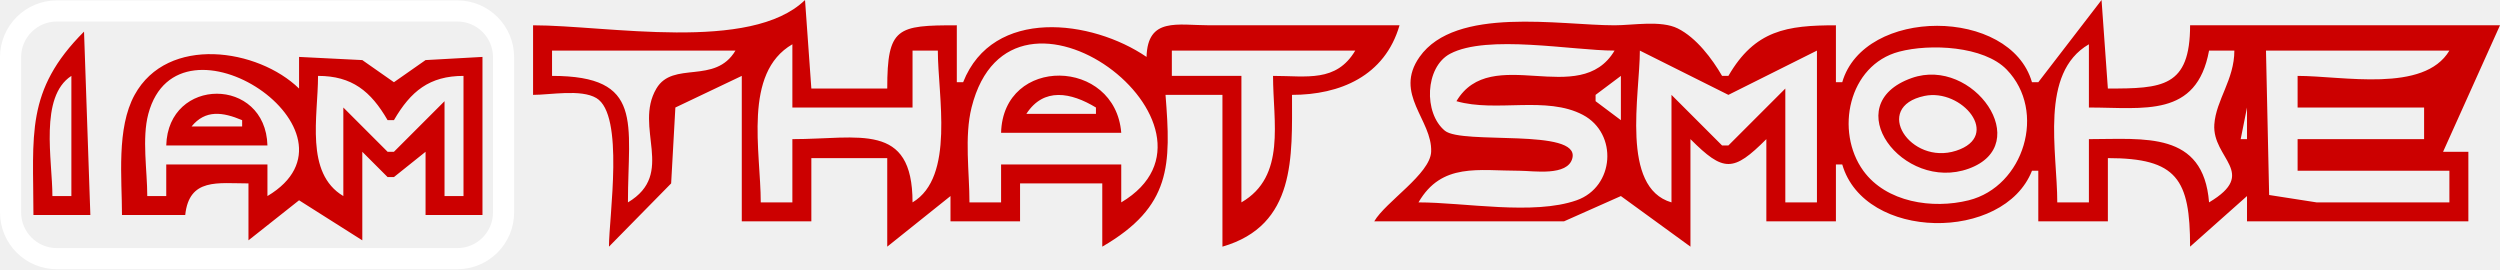
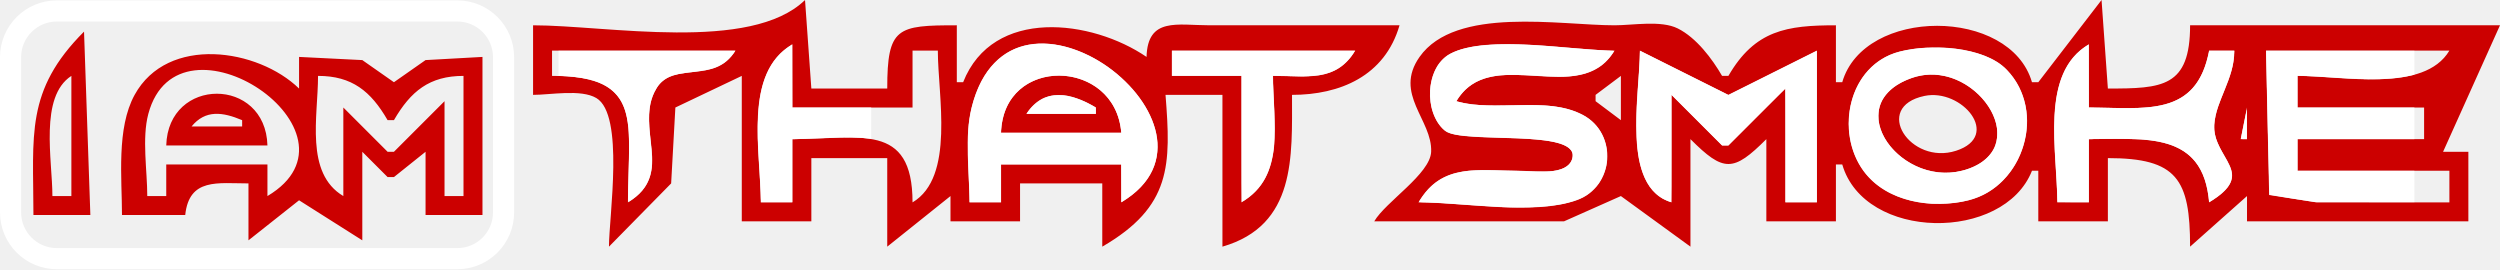
<svg xmlns="http://www.w3.org/2000/svg" version="1.1" id="svg824" width="98.822" height="10.642" viewBox="0 0 98.822 10.642">
  <defs id="defs828" />
  <g id="g830" transform="translate(0.07159561,-0.25)">
    <path style="fill:#cc0000;stroke:none;stroke-width:0.249;fill-opacity:1;stroke-miterlimit:100;stroke-dasharray:none" d="m 31.75,0.25 c -2.143,2.086 -7.84,1 -10.75,1 V 4 C 21.688,4 22.892,3.766 23.5,4.125 24.622,4.787 24,8.806 24,10 L 26.458,7.5 26.625,4.5 29.25,3.25 V 9 H 32 V 6.5 h 3 V 10 l 2.5,-2 v 1 h 2.75 V 7.5 H 43.5 V 10 C 46.24,8.413 46.218,6.768 46,4 h 2.25 v 6 C 51.167,9.156 51,6.439 51,4 52.889,4 54.668,3.261 55.25,1.25 h -7.5 C 46.472,1.25 45.292,0.916 45.25,2.5 43.096,1.027 39.177,0.519 38,3.5 H 37.75 V 1.25 C 35.394,1.25 35,1.323 35,3.75 H 32 L 31.75,0.25 M 83,0.25 80.5,3.5 h -0.25 c -0.86,-2.97 -6.639,-2.975 -7.5,0 H 72.5 V 1.25 c -1.933,0 -3.2,0.186 -4.25,2 H 68 C 67.61,2.576 66.985,1.742 66.25,1.375 65.585,1.043 64.477,1.25 63.75,1.25 61.593,1.25 57.465,0.48 56.042,2.5 55.007,3.969 56.553,4.989 56.5,6.25 56.464,7.128 54.696,8.229 54.25,9 h 7.5 L 64,8 66.75,10 V 5.75 c 1.31,1.31 1.69,1.31 3,0 V 9 H 72.5 V 6.75 h 0.25 c 0.876,3.028 6.387,3.07 7.5,0.25 h 0.25 v 2 h 2.75 V 6.5 c 2.733,0 3.25,0.833 3.25,3.5 L 88.75,8 V 9 H 97.5 V 6.25 h -1 l 2.25,-5 H 86.5 c 0,2.45 -1.099,2.5 -3.25,2.5 L 83,0.25 M 3.25,1.5 c -2.334,2.334 -2,4.092 -2,7.25 H 3.5 L 3.25,1.5 m 28,0.5 V 4.5 H 36 V 2.25 h 1 c 0,1.776 0.683,4.999 -1,6 0,-3.202 -2.112,-2.5 -4.75,-2.5 v 2.5 H 30 C 30,6.237 29.289,3.135 31.25,2 M 82.5,2 v 2.5 c 2.174,0 4.259,0.415 4.75,-2.25 h 1 c 0,1.149 -0.725,1.95 -0.792,2.917 C 87.365,6.523 89.221,7.078 87.25,8.25 87.027,5.424 84.696,5.75 82.5,5.75 v 2.5 H 81.25 C 81.25,6.237 80.539,3.135 82.5,2 M 29,2.25 c -0.808,1.358 -2.469,0.388 -3.125,1.5 -0.911,1.543 0.786,3.364 -1.125,4.5 0,-3.142 0.655,-5 -3,-5 v -1 H 29 m 15.25,6 V 6.75 H 39.5 v 1.5 H 38.25 C 38.25,7.061 38.044,5.657 38.333,4.5 39.91,-1.807 49.2,5.306 44.25,8.25 m 9.25,-6 c -0.752,1.264 -1.918,1 -3.25,1 0,1.816 0.526,3.972 -1.25,5 v -5 h -2.75 v -1 h 7.25 m 10.25,0 c -1.373,2.31 -4.877,-0.31 -6.25,2 1.565,0.453 3.555,-0.223 5,0.542 1.389,0.735 1.255,2.845 -0.25,3.375 C 60.542,8.768 57.811,8.25 56,8.25 56.915,6.669 58.371,7 60,7 60.528,7 61.904,7.231 62.083,6.5 62.377,5.302 57.725,5.98 57.042,5.417 56.196,4.72 56.255,2.902 57.25,2.375 58.718,1.598 62.086,2.25 63.75,2.25 m 8,0 v 6 H 70.5 V 3.75 L 68.25,6 H 68 L 66,4 V 8.25 C 63.977,7.664 64.75,3.979 64.75,2.25 L 68.25,4 71.75,2.25 M 75,2.292 C 76.222,1.969 78.346,2.067 79.25,3 80.848,4.649 79.931,7.621 77.75,8.167 76.32,8.524 74.49,8.251 73.583,7 72.458,5.447 72.988,2.823 75,2.292 M 96.75,2.25 c -1.001,1.684 -4.224,1 -6,1 V 4.5 h 5 v 1.25 h -5 V 7 h 6 V 8.25 H 91.5 L 89.625,7.958 89.5,2.25 h 7.25 m -92,6.5 h 2.5 C 7.405,7.274 8.542,7.5 9.75,7.5 v 2.25 l 2,-1.583 2.5,1.583 v -3.5 l 1,1 h 0.25 l 1.25,-1 v 2.5 H 19 V 2.5 L 16.75,2.625 15.5,3.5 14.25,2.625 11.75,2.5 V 3.75 C 10.129,2.172 6.555,1.624 5.25,4 4.525,5.319 4.75,7.288 4.75,8.75 m -2,-5.5 V 8 H 2 C 2,6.581 1.475,4.075 2.75,3.25 M 10.5,8 V 6.75 h -4 V 8 H 5.75 C 5.75,6.999 5.533,5.716 5.792,4.75 6.979,0.312 14.724,5.489 10.5,8 M 15.25,5 H 15.5 C 16.164,3.853 16.909,3.25 18.25,3.25 V 8 H 17.5 V 4.25 l -2,2 H 15.25 L 13.5,4.5 V 8 c -1.527,-0.908 -1,-3.154 -1,-4.75 1.341,0 2.086,0.603 2.75,1.75 M 39.5,5.5 h 4.75 C 44.016,2.536 39.581,2.435 39.5,5.5 M 64,3.25 V 5 L 63,4.25 V 4 L 64,3.25 M 75.5,3.333 C 72.523,4.382 75.147,7.86 77.75,6.917 80.372,5.967 77.932,2.477 75.5,3.333 M 6.5,6 h 4 C 10.428,3.273 6.572,3.273 6.5,6 M 43.25,4.5 V 4.75 H 40.5 C 41.184,3.693 42.261,3.901 43.25,4.5 M 76,4.042 c 1.474,-0.311 3.066,1.579 1.25,2.167 C 75.44,6.794 73.923,4.481 76,4.042 M 88.75,4.5 V 5.75 H 88.5 L 88.75,4.5 M 9.5,5 v 0.25 h -2 C 8.046,4.58 8.729,4.675 9.5,5 Z" id="path1514" />
    <rect style="fill:#000000;fill-opacity:0;fill-rule:evenodd;stroke:#ffffff;stroke-width:0.835;stroke-linecap:round;stroke-linejoin:round;stroke-miterlimit:100;stroke-dasharray:none;stroke-opacity:1" id="rect1636" width="19.488" height="9.791" x="0.346" y="0.683" ry="1.829" />
+     <path style="fill:#ffffff;fill-opacity:1;fill-rule:nonzero;stroke:#ffffff;stroke-width:0.003;stroke-linecap:round;stroke-linejoin:round;stroke-miterlimit:100" d="m 24.836,7.481 c 0.005,-0.274 0.016,-0.71 0.024,-0.97 0.017,-0.499 0.009,-1.209 -0.015,-1.45 C 24.779,4.4 24.62,3.991 24.305,3.672 23.908,3.27 23.329,3.073 22.363,3.009 22.25,3.002 22.141,2.996 22.12,2.996 l -0.038,-2.116e-4 v -0.492 -0.492 h 3.489 3.489 l -0.059,0.085 c -0.091,0.132 -0.28,0.32 -0.401,0.4 -0.281,0.185 -0.533,0.262 -1.079,0.329 -0.678,0.083 -0.831,0.112 -1.043,0.202 -0.208,0.088 -0.386,0.235 -0.502,0.415 -0.315,0.488 -0.385,1.015 -0.271,2.037 0.078,0.698 0.086,0.98 0.035,1.27 -0.083,0.472 -0.331,0.843 -0.765,1.142 -0.166,0.115 -0.15,0.163 -0.14,-0.41 z" id="path2353" transform="translate(-0.07159561,0.25)" />
+     <path style="fill:#ffffff;fill-opacity:1;fill-rule:nonzero;stroke:#ffffff;stroke-width:0.003;stroke-linecap:round;stroke-linejoin:round;stroke-miterlimit:100" d="m 30.079,7.861 c -0.004,-0.07 -0.011,-0.234 -0.015,-0.366 -0.004,-0.132 -0.02,-0.433 -0.034,-0.67 -0.015,-0.237 -0.033,-0.534 -0.041,-0.66 -0.058,-0.945 -0.04,-1.73 0.054,-2.303 0.153,-0.934 0.525,-1.593 1.136,-2.01 l 0.13,-0.089 0.004,1.245 0.004,1.245 h 1.559 1.559 v 0.617 0.617 l -0.063,-0.009 C 34.08,5.435 33.483,5.42 32.935,5.442 32.416,5.463 31.91,5.482 31.585,5.493 l -0.27,0.009 v 1.243 1.243 h -0.614 -0.614 z" id="path2392" transform="translate(-0.07159561,0.25)" />
+     <path style="fill:#ffffff;fill-opacity:1;fill-rule:nonzero;stroke:#ffffff;stroke-width:0.003;stroke-linecap:round;stroke-linejoin:round;stroke-miterlimit:100" d="m 38.326,7.731 c -0.005,-0.141 -0.022,-0.546 -0.037,-0.899 -0.033,-0.762 -0.03,-1.574 0.008,-1.905 0.067,-0.585 0.208,-1.096 0.438,-1.583 0.237,-0.502 0.591,-0.926 1.002,-1.2 0.866,-0.578 2.082,-0.552 3.325,0.07 0.525,0.263 0.977,0.586 1.416,1.013 0.865,0.841 1.339,1.863 1.268,2.733 -0.063,0.775 -0.489,1.422 -1.272,1.935 l -0.144,0.094 -0.004,-0.746 -0.004,-0.746 h -2.38 -2.38 v 0.745 0.745 h -0.614 -0.614 z M 44.318,5.151 C 44.313,5.096 44.293,4.976 44.274,4.884 44.118,4.146 43.667,3.567 42.995,3.243 42.021,2.773 40.832,2.956 40.16,3.68 39.808,4.059 39.618,4.529 39.569,5.139 l -0.009,0.113 h 2.383 2.383 z" id="path2431" transform="translate(-0.07159561,0.25)" />
+     <path style="fill:#ffffff;fill-opacity:1;fill-rule:nonzero;stroke:#ffffff;stroke-width:0.003;stroke-linecap:round;stroke-linejoin:round;stroke-miterlimit:100" d="m 40.609,4.462 c 0.155,-0.243 0.437,-0.488 0.68,-0.589 0.198,-0.082 0.319,-0.104 0.571,-0.104 0.181,4.284e-4 0.254,0.007 0.368,0.031 0.289,0.062 0.649,0.204 0.945,0.373 l 0.13,0.074 0.004,0.126 0.004,0.126 h -1.363 -1.363 z" id="path2470" transform="translate(-0.07159561,0.25)" />
+     <path style="fill:#ffffff;fill-opacity:1;fill-rule:nonzero;stroke:#ffffff;stroke-width:0.003;stroke-linecap:round;stroke-linejoin:round;stroke-miterlimit:100" d="M 49.082,5.485 V 2.995 h -1.375 -1.375 v -0.492 -0.492 h 3.611 3.611 l -0.05,0.079 c -0.083,0.13 -0.169,0.237 -0.285,0.352 -0.297,0.296 -0.644,0.462 -1.115,0.533 -0.129,0.019 -0.651,0.052 -0.669,0.042 -0.004,-0.002 -0.259,-0.009 -0.567,-0.014 l -0.559,-0.01 0.009,0.278 c 0.005,0.153 0.02,0.466 0.032,0.695 0.033,0.606 0.033,1.619 -6.88e-4,1.887 -0.122,0.972 -0.459,1.584 -1.123,2.037 -0.067,0.046 -0.127,0.083 -0.133,0.083 -0.006,0 -0.011,-1.12 -0.011,-2.489 z" id="path2509" transform="translate(-0.07159561,0.25)" />
+     <path style="fill:#ffffff;fill-opacity:1;fill-rule:nonzero;stroke:#ffffff;stroke-width:0.003;stroke-linecap:round;stroke-linejoin:round;stroke-miterlimit:100" d="M 59.798,8.198 C 59.342,8.187 58.797,8.155 57.733,8.077 57.017,8.025 56.831,8.014 56.458,8.003 56.268,7.997 56.108,7.989 56.104,7.984 c -0.023,-0.023 0.217,-0.354 0.381,-0.526 0.361,-0.376 0.807,-0.593 1.398,-0.68 0.372,-0.055 0.786,-0.059 2.058,-0.021 1.231,0.037 1.391,0.034 1.661,-0.035 0.344,-0.087 0.548,-0.285 0.565,-0.545 0.005,-0.081 9.59e-4,-0.112 -0.023,-0.168 C 62.043,5.774 61.681,5.624 61.009,5.541 60.621,5.492 60.205,5.467 59.395,5.444 57.825,5.398 57.363,5.341 57.126,5.162 56.875,4.974 56.667,4.6 56.577,4.178 c -0.038,-0.177 -0.052,-0.562 -0.028,-0.755 0.036,-0.285 0.132,-0.571 0.27,-0.802 0.087,-0.146 0.278,-0.345 0.414,-0.432 0.487,-0.313 1.333,-0.455 2.572,-0.434 0.608,0.01 1,0.034 2.079,0.126 0.87,0.074 1.24,0.101 1.586,0.116 0.176,0.008 0.323,0.017 0.326,0.02 0.003,0.003 -0.026,0.05 -0.064,0.105 -0.334,0.483 -0.783,0.753 -1.431,0.859 -0.38,0.062 -0.71,0.065 -1.574,0.01 -0.551,-0.035 -1.249,-0.041 -1.47,-0.013 -0.599,0.075 -1.004,0.248 -1.344,0.575 -0.111,0.107 -0.251,0.281 -0.323,0.401 l -0.03,0.05 0.106,0.028 c 0.477,0.127 0.941,0.154 2.228,0.133 0.989,-0.016 1.371,0.003 1.81,0.089 0.303,0.06 0.546,0.141 0.8,0.266 0.55,0.272 0.9,0.748 1,1.36 0.026,0.159 0.018,0.53 -0.015,0.677 -0.053,0.239 -0.154,0.475 -0.287,0.677 -0.087,0.131 -0.326,0.37 -0.458,0.458 -0.399,0.266 -1.039,0.428 -1.915,0.484 -0.24,0.016 -0.787,0.026 -1.033,0.02 z" id="path2548" transform="translate(-0.07159561,0.25)" />
+     <path style="fill:#ffffff;fill-opacity:1;fill-rule:nonzero;stroke:#ffffff;stroke-width:0.003;stroke-linecap:round;stroke-linejoin:round;stroke-miterlimit:100" d="M 65.977,7.961 C 65.488,7.785 65.136,7.395 64.927,6.797 64.769,6.342 64.703,5.87 64.692,5.095 c -0.009,-0.621 0.003,-0.885 0.099,-2.243 0.011,-0.158 0.024,-0.411 0.029,-0.563 l 0.009,-0.276 1.745,0.873 1.745,0.873 1.747,-0.874 1.747,-0.874 V 4.999 7.988 H 71.198 70.583 V 5.745 c 0,-1.234 -0.005,-2.243 -0.01,-2.243 -0.006,0 -0.515,0.505 -1.132,1.122 L 68.319,5.745 H 68.196 68.073 L 67.071,4.743 66.069,3.741 v 2.123 c 0,1.168 -0.005,2.123 -0.01,2.123 -0.006,-2.708e-4 -0.043,-0.012 -0.082,-0.026 z" id="path2587" transform="translate(-0.07159561,0.25)" />
+     <path style="fill:#ffffff;fill-opacity:1;fill-rule:nonzero;stroke:#ffffff;stroke-width:0.003;stroke-linecap:round;stroke-linejoin:round;stroke-miterlimit:100" d="M 76.348,8.048 C 76.318,8.045 76.226,8.036 76.143,8.028 75.932,8.008 75.698,7.967 75.488,7.913 74.525,7.665 73.812,7.124 73.421,6.346 73.196,5.898 73.086,5.418 73.086,4.883 c 0,-1.318 0.717,-2.414 1.823,-2.783 0.268,-0.09 0.679,-0.166 1.067,-0.198 0.222,-0.018 0.827,-0.018 1.042,-3.63e-4 0.807,0.068 1.509,0.277 1.976,0.59 0.316,0.212 0.63,0.585 0.822,0.976 0.146,0.299 0.238,0.606 0.28,0.936 0.028,0.225 0.022,0.686 -0.013,0.89 -0.124,0.732 -0.441,1.363 -0.93,1.851 -0.605,0.605 -1.367,0.886 -2.443,0.904 -0.169,0.003 -0.332,0.003 -0.362,-3.556e-4 z M 77.333,6.797 C 77.821,6.72 78.258,6.521 78.541,6.245 78.815,5.979 78.936,5.71 78.95,5.333 78.958,5.111 78.935,4.947 78.865,4.737 78.587,3.904 77.746,3.177 76.851,2.996 76.336,2.893 75.882,2.941 75.374,3.154 c -0.308,0.129 -0.548,0.289 -0.747,0.498 -0.258,0.271 -0.38,0.573 -0.378,0.94 5.78e-4,0.195 0.021,0.32 0.086,0.512 0.248,0.74 1.002,1.402 1.856,1.63 0.39,0.104 0.754,0.124 1.142,0.063 z" id="path2626" transform="translate(-0.07159561,0.25)" />
+     <path style="fill:#ffffff;fill-opacity:1;fill-rule:nonzero;stroke:#ffffff;stroke-width:0.003;stroke-linecap:round;stroke-linejoin:round;stroke-miterlimit:100" d="M 81.333,7.977 C 81.329,7.786 81.3,7.162 81.279,6.832 81.23,6.048 81.223,5.909 81.211,5.499 81.192,4.898 81.22,4.313 81.286,3.898 81.441,2.935 81.81,2.274 82.428,1.852 l 0.13,-0.089 0.004,1.243 0.004,1.243 0.338,0.009 c 1.464,0.039 1.948,0.023 2.472,-0.081 1.046,-0.208 1.64,-0.821 1.91,-1.971 l 0.046,-0.195 h 0.491 0.491 l -0.009,0.168 c -0.021,0.408 -0.11,0.723 -0.427,1.508 -0.18,0.445 -0.25,0.65 -0.299,0.869 -0.127,0.573 -0.059,0.909 0.313,1.552 0.239,0.413 0.314,0.592 0.33,0.779 0.028,0.34 -0.218,0.669 -0.763,1.019 l -0.128,0.082 -0.024,-0.188 C 87.134,6.418 86.434,5.727 85.028,5.546 84.94,5.535 84.801,5.519 84.719,5.511 84.525,5.492 83.239,5.478 82.857,5.491 l -0.293,0.01 v 1.243 1.243 h -0.615 c -0.339,0 -0.616,-0.005 -0.616,-0.01 z" id="path2665" transform="translate(-0.07159561,0.25)" />
+     <path style="fill:#ffffff;fill-opacity:1;fill-rule:nonzero;stroke:#ffffff;stroke-width:0.003;stroke-linecap:round;stroke-linejoin:round;stroke-miterlimit:100" d="M 90.61,7.845 C 90.119,7.767 89.714,7.701 89.71,7.697 89.705,7.692 89.582,2.351 89.581,2.089 l -1.54e-4,-0.079 h 2.927 2.927 V 2.48 2.95 L 95.304,2.98 c -0.495,0.114 -1.087,0.162 -1.791,0.147 -0.393,-0.008 -0.791,-0.03 -1.703,-0.09 -0.229,-0.015 -0.548,-0.032 -0.708,-0.037 l -0.291,-0.009 V 3.622 4.254 h 2.312 2.312 V 4.876 5.498 H 93.123 90.812 V 6.128 6.757 h 2.312 2.312 v 0.615 0.615 l -1.966,-0.001 -1.966,-0.001 z" id="path2704" transform="translate(-0.07159561,0.25)" />
+     <path style="fill:#ffffff;fill-opacity:1;fill-rule:nonzero;stroke:#ffffff;stroke-width:0.003;stroke-linecap:round;stroke-linejoin:round;stroke-miterlimit:100" d="m 88.583,5.481 c 3.66e-4,-0.009 0.052,-0.269 0.115,-0.578 l 0.114,-0.561 0.001,0.578 0.001,0.578 h -0.116 c -0.084,0 -0.116,-0.005 -0.116,-0.017 z" id="path2743" transform="translate(-0.07159561,0.25)" />
  </g>
</svg>
